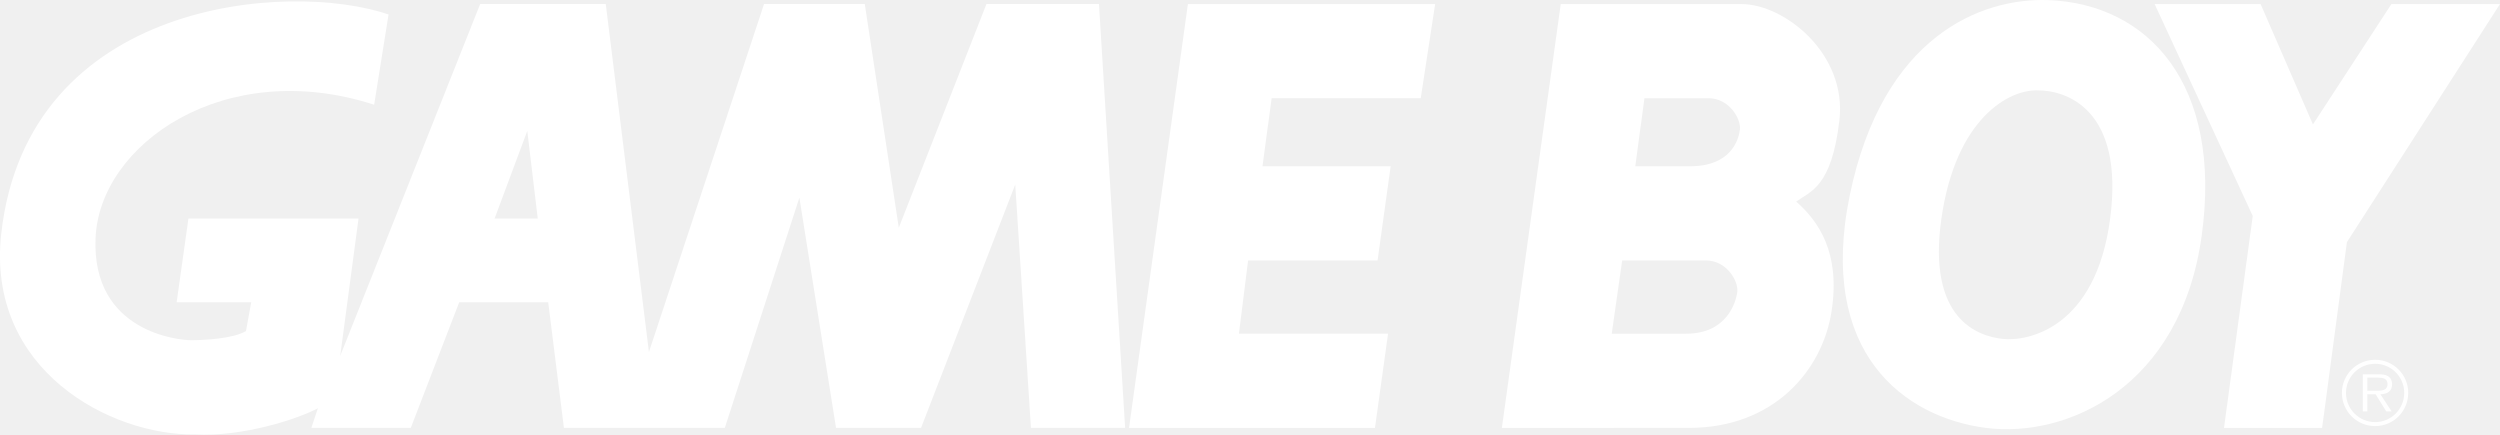
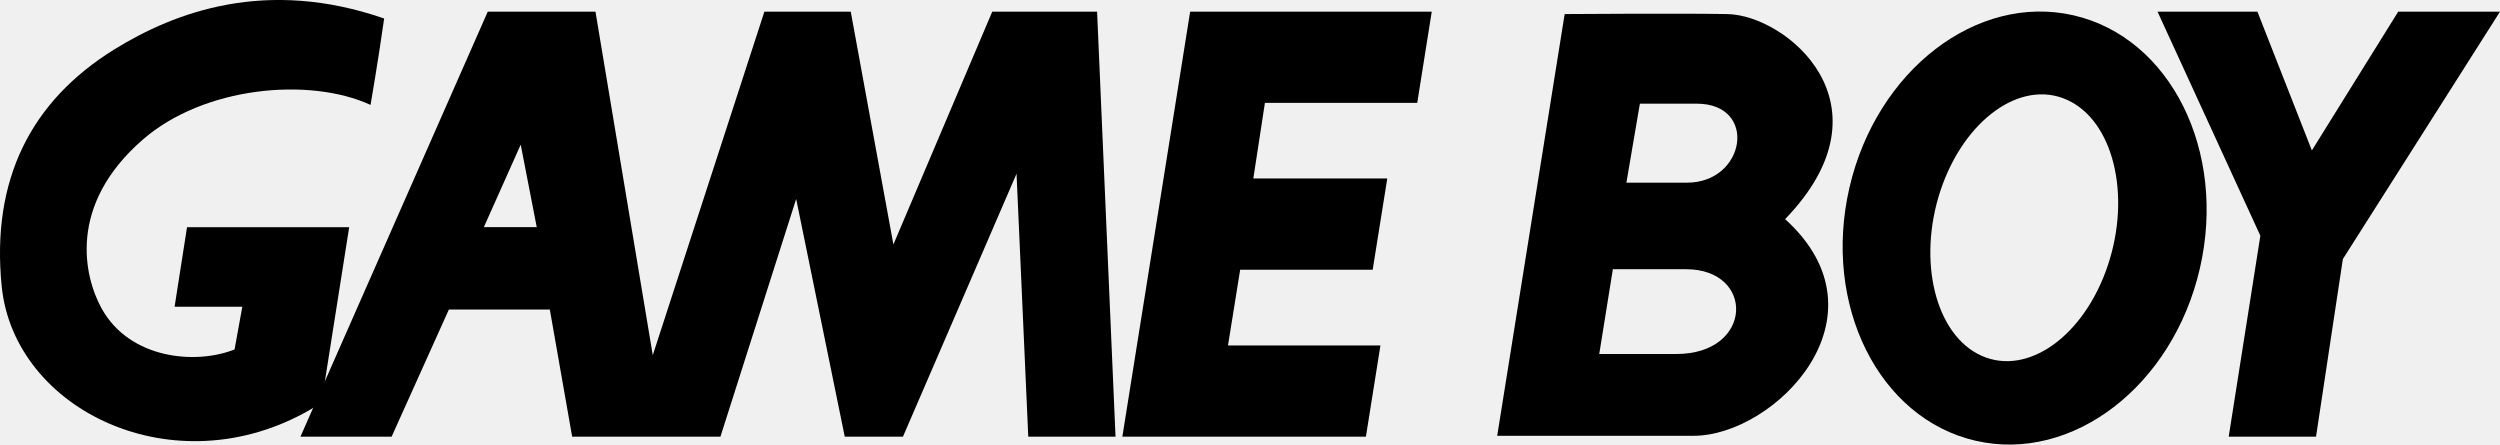
- <svg xmlns="http://www.w3.org/2000/svg" height="98.573" viewBox="0 0 566.935 98.573" width="566.94">
-   <g fill="#fff">
-     <path d="M542.316.916h24.62l-34.71 53.996-5.63 42.128h-22.25l6.52-48.068L488.616.916h24.03l11.87 27.298zm-259.28 58.149h29.36l2.97-21.36h-29.07l2.08-15.43h33.81l3.27-21.359h-56.07l-13.35 96.124h55.77l2.97-21.37h-33.82zm-170.88-9.501 7.416-19.874 2.375 19.874h-9.79zm-8.01 18.987h20.172l3.563 28.48h36.488l16.91-52.213 8.309 52.213h19.283l21.359-55.179 3.56 55.18h21.36L249.216.911h-25.514l-19.88 50.727L196.107.912h-22.842L147.16 79.824 137.369.912h-28.48l-31.744 79.8 4.154-31.149H42.728L40.056 68.55h16.912l-1.188 6.526c-2.967 1.778-9.79 2.076-12.46 2.076s-22.544-1.779-21.655-23.14c.882-21.358 29.362-41.234 63.18-30.258l3.267-20.47C65.564-4.428 6.346-.112.297 52.827c-3.56 31.15 24.92 45.983 43.906 45.688 10.977.594 23.438-3.56 27.887-5.935l-1.482 4.451h22.547l10.977-28.48z" />
-     <path d="M464.586.027c-15.428-.594-37.678 8.306-45.094 44.204-7.416 35.894 12.459 50.431 30.852 52.804 18.396 2.373 44.205-9.196 48.95-43.609 4.75-34.414-12.17-52.508-34.71-53.399zm-2.37 20.47c6.229 0 19.578 4.154 16.314 29.071-3.262 24.92-18.688 27.887-24.326 27.293-5.637-.594-17.207-4.448-13.943-27.293 3.27-22.84 15.43-29.368 21.96-29.07z" />
-     <path d="M370.836 37.705h12.46c9.198 0 10.978-5.934 11.272-8.305.297-2.375-2.371-7.122-7.117-7.122h-14.537l-2.07 15.427zm-5.34 37.971h16.912c9.195 0 11.27-7.119 11.566-9.493.299-2.373-2.371-7.118-7.117-7.118H367.87l-2.37 16.611zm-24.91 21.361L353.936.92h40.938c9.793 0 24.03 11.274 22.252 26.403-1.78 15.13-6.527 16.02-9.791 18.393 5.045 4.447 10.088 11.568 8.012 24.918-2.078 13.352-13.055 26.403-32.338 26.403l-42.42.001zm198.04-14.54c-3.66 0-6.615 2.951-6.615 6.593a6.607 6.607 0 0 0 6.615 6.633c3.64 0 6.592-2.952 6.592-6.633a6.59 6.59 0 0 0-6.59-6.593v-.907a7.498 7.498 0 0 1 7.498 7.5c0 4.172-3.348 7.538-7.498 7.538a7.527 7.527 0 0 1-7.54-7.538c0-4.135 3.366-7.499 7.54-7.499v.906z" />
-     <path d="M536.846 85.637h2.402c1.045 0 2.182.157 2.182 1.457 0 1.711-1.828 1.516-3.01 1.516h-1.574v.807h1.89l2.403 3.878h1.219l-2.54-3.878c1.497-.038 2.657-.649 2.657-2.302 0-.71-.313-1.457-.945-1.813-.627-.374-1.338-.413-2.047-.413h-3.658v8.404h1.02v-7.656h.01z" />
+ <svg xmlns="http://www.w3.org/2000/svg" version="1.1" id="Layer_1" x="0px" y="0px" viewBox="0 0 3839 682.7" style="enable-background:new 0 0 3839 682.7;" xml:space="preserve">
+   <style type="text/css">
+ 	.st0{fill:#FFFFFF;}
+ </style>
+   <g>
+     <g>
+       <g>
+         <g>
+           <path d="M824.2,348.7l-24.6-126.6L743,348.8h81.2 M1713,670.5H1579L1561,266.8l-174.4,403.7h-89.4l-74.6-365l-116.3,365H878.6      l-34.3-195.2h-155l-87.9,195.2h-140L749,17.9h165.4l88,527.5l171.4-527.5h132.6l65.5,357.5l151.8-357.5h161L1713,670.5" />
+           <polyline points="2097.5,670.5 2119.8,530.5 1885.7,530.5 1904.4,414.2 2107.9,414.2 2130.3,274.1 1924.6,274.1 1942.4,158       2176.3,158 2198.6,17.9 1827.6,17.9 1723.5,670.5 2097.5,670.5     " />
+           <polyline points="3839,17.9 3682.7,17.9 3550.1,231 3466.5,17.9 3313.1,17.9 3471,362 3422.4,670.5 3556.5,670.5 3597.7,397.8       3839,17.9     " />
+           <path d="M3042.9,546.3c71,31.8,157.8-30.5,194-139.1c36.2-108.5,8-222.3-63-254c-70.9-31.8-157.7,30.6-194,139.1      C2943.9,400.8,2972,514.6,3042.9,546.3 M2840,288.1c41.7-180.4,195.9-298.7,344.4-264.5C3333.1,58,3419.7,232,3378.1,412.3      c-41.7,180.5-195.9,298.7-344.4,264.5S2798.3,468.6,2840,288.1" />
+           <path d="M175.3,76C47.7,155.2-13.8,275.6,2.6,439.6c19,190.2,265.2,309.9,473.9,189.4c18.2-10.5,11.1-9,17.9-15l41.8-265.1h-249      L268.1,471h104l-11.9,65.6c-59.6,23.8-160.9,14.9-204-62.7c-27.3-49.1-52.7-158.7,62.7-259.2c93.9-82,256.2-96.8,350.1-53.6      c0,0,11.9-68.6,20.9-132.7C409.3-34.2,269.2,17.9,175.3,76" />
+           <path d="M2402.7,21.6l-103.6,647.6c0,0,214.4,0,301.6,0c124.3,0,305.8-183.1,140.5-332.7c170.1-176,1.5-313.4-88.7-314.9      c-72.5-1.3-251.4,0-251.4,0L2402.7,21.6 M2476.7,413.4c0,0,28.1,0,112.3,0c106.4,0,103.6,130.2-14.8,130.2      c-73.9,0-118.4,0-118.4,0L2476.7,413.4 M2518.2,159.2c0,0,3,0,87.2,0c94.6,0,75.4,121.3-14.8,121.3c-73.9,0-93.1,0-93.1,0      L2518.2,159.2" />
+         </g>
+       </g>
+     </g>
  </g>
</svg>
